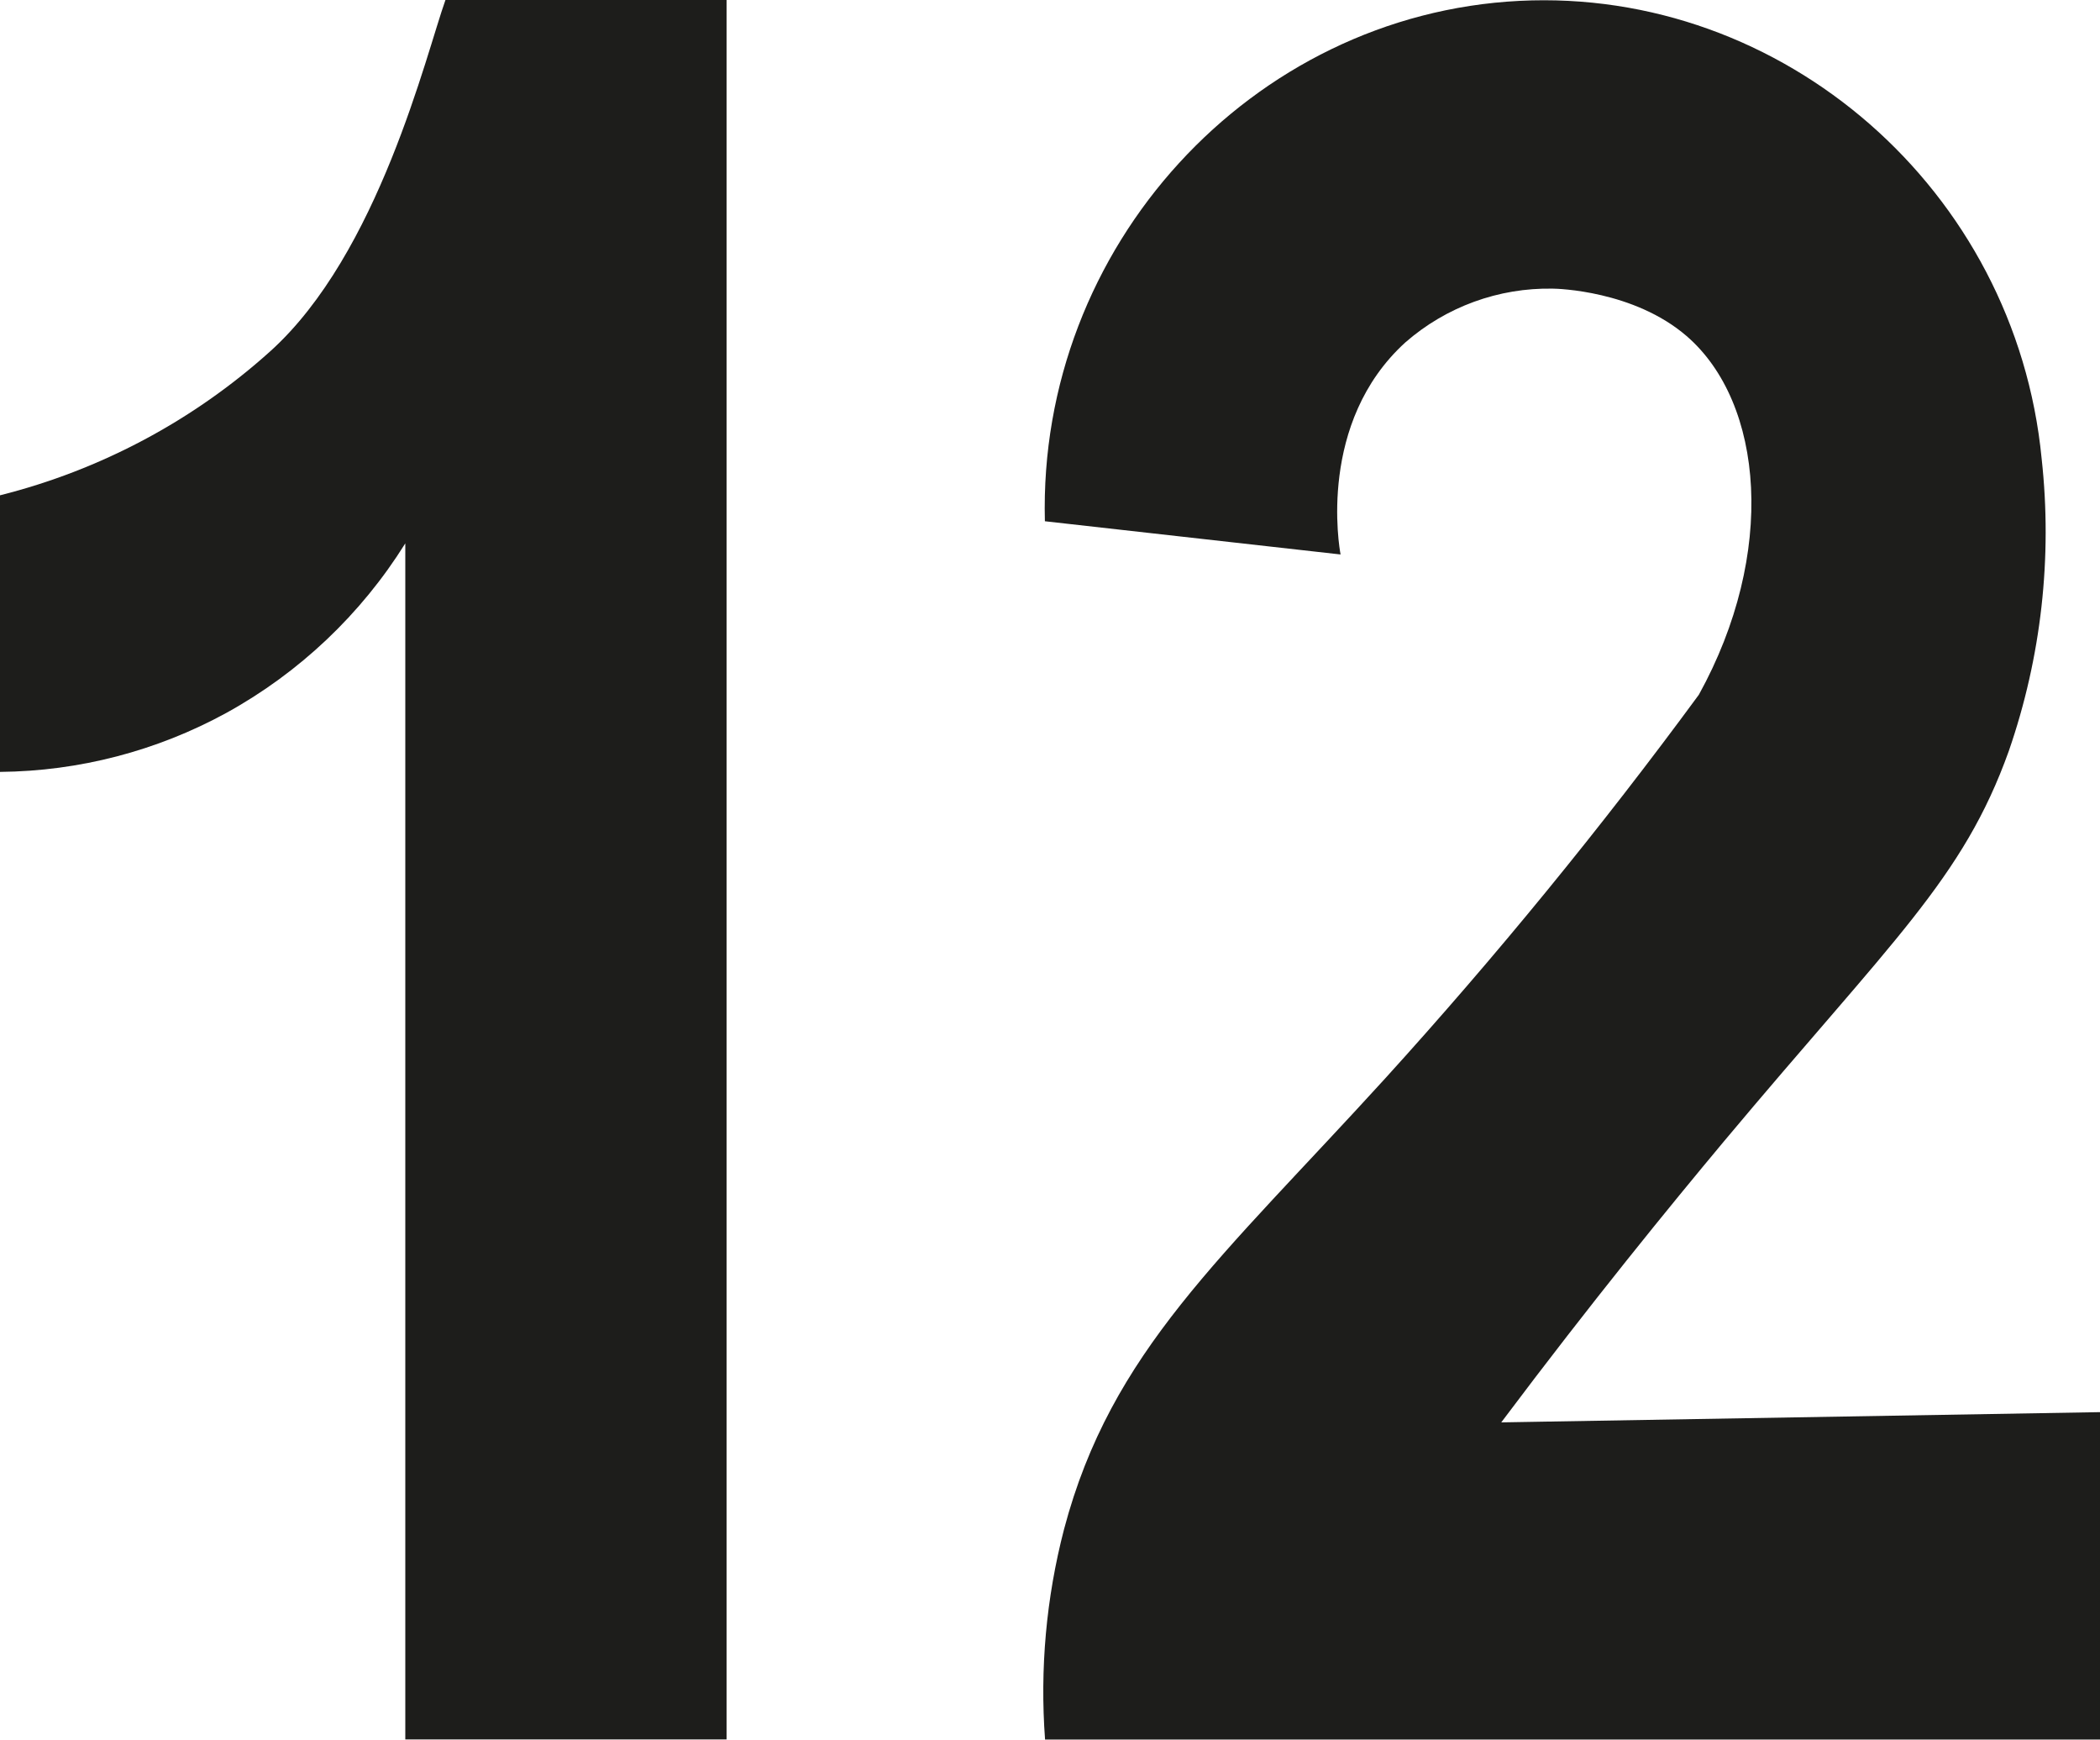
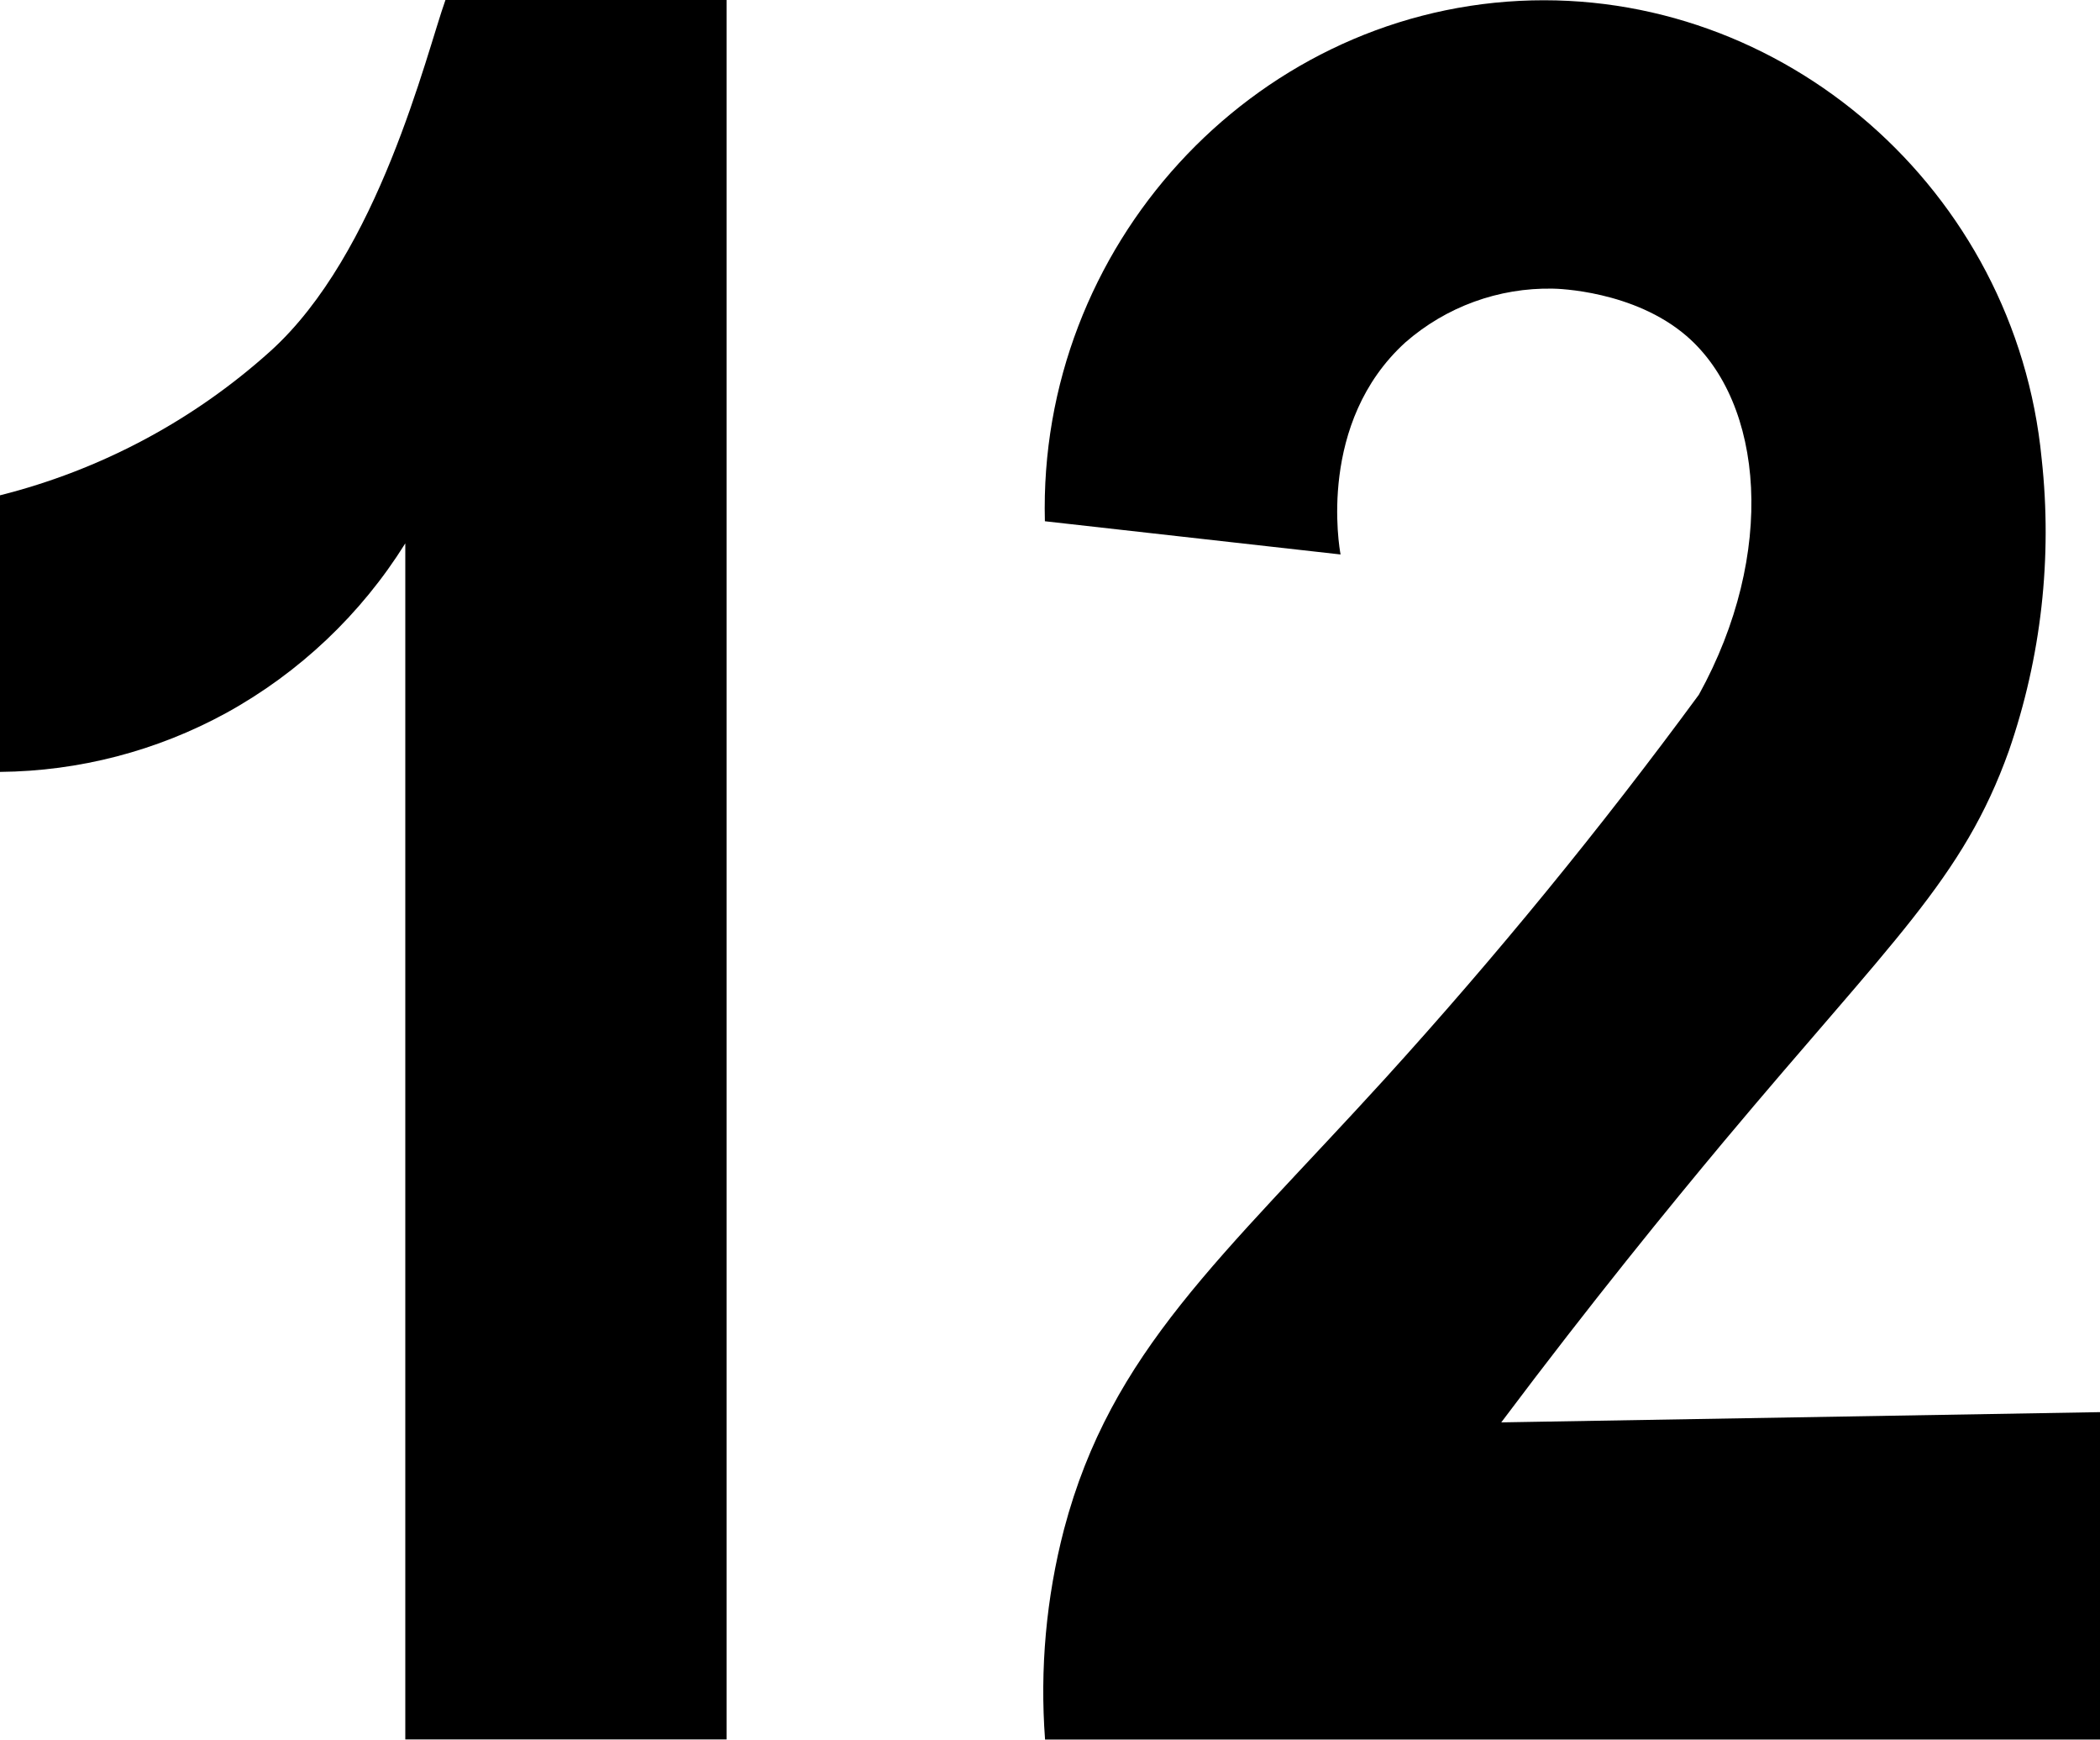
- <svg xmlns="http://www.w3.org/2000/svg" width="242.18" height="200.56" viewBox="0 0 242.18 200.56">
+ <svg xmlns="http://www.w3.org/2000/svg" width="242.18" height="200.57" viewBox="0 0 242.18 200.57">
  <defs>
-     <style>.a{fill:none;}.b{clip-path:url(#a);}.c{fill:#1d1d1b;}</style>
-     <clipPath id="a" transform="translate(0 0)">
+     <style>.a{fill:none;}.b{clip-path:url(#a);}</style>
+     <clipPath id="a">
      <rect class="a" width="242.18" height="200.56" />
    </clipPath>
  </defs>
  <g class="b">
-     <path class="c" d="M0,57.11V89a55.42,55.42,0,0,0,26.1-6.8A56.43,56.43,0,0,0,46.74,62.65V200.56H83.79V0H51.37c-2.23,6.25-7.7,29.24-20.21,40.51A73.26,73.26,0,0,1,0,57.11" transform="translate(0 0)" />
-     <path class="c" d="M173.13,164C183.64,150,192.63,139,198.81,131.6c19.46-23.24,27.56-30.23,32.85-45a77.22,77.22,0,0,0,3.79-33.72c-3-31-29.84-54.3-60.22-52.78-30.91,1.55-55.55,28.34-54.73,60l34.1,3.83c-.16-.83-2.68-15.22,7.47-24.45a25.11,25.11,0,0,1,17-6.2c.53,0,9.37.23,15.44,5.47,8.92,7.71,10.41,25.06,1.41,41.35a552.36,552.36,0,0,1-36.21,44.28c-18.83,20.68-31.56,31.38-37,51.94a74.45,74.45,0,0,0-2.19,24.25H242.18V162.82Z" transform="translate(0 0)" />
+     <path d="M0,57.11V89a55.4,55.4,0,0,0,26.1-6.8A56.43,56.43,0,0,0,46.74,62.65V200.56H83.79V0H51.37c-2.23,6.25-7.7,29.24-20.21,40.51A73.3,73.3,0,0,1,0,57.11" />
+     <path d="M173.13,164c10.51-14,19.5-25,25.68-32.4,19.46-23.24,27.56-30.23,32.85-45a77.23,77.23,0,0,0,3.79-33.72c-3-31-29.84-54.3-60.22-52.78-30.91,1.55-55.55,28.34-54.73,60l34.1,3.83c-.16-.83-2.68-15.22,7.47-24.45a25.09,25.09,0,0,1,17-6.2c.53,0,9.37.23,15.44,5.47,8.92,7.71,10.41,25.06,1.41,41.35a550.63,550.63,0,0,1-36.21,44.28c-18.83,20.68-31.56,31.38-37,51.94a74.22,74.22,0,0,0-2.19,24.25H242.18V162.82Z" />
  </g>
</svg>
